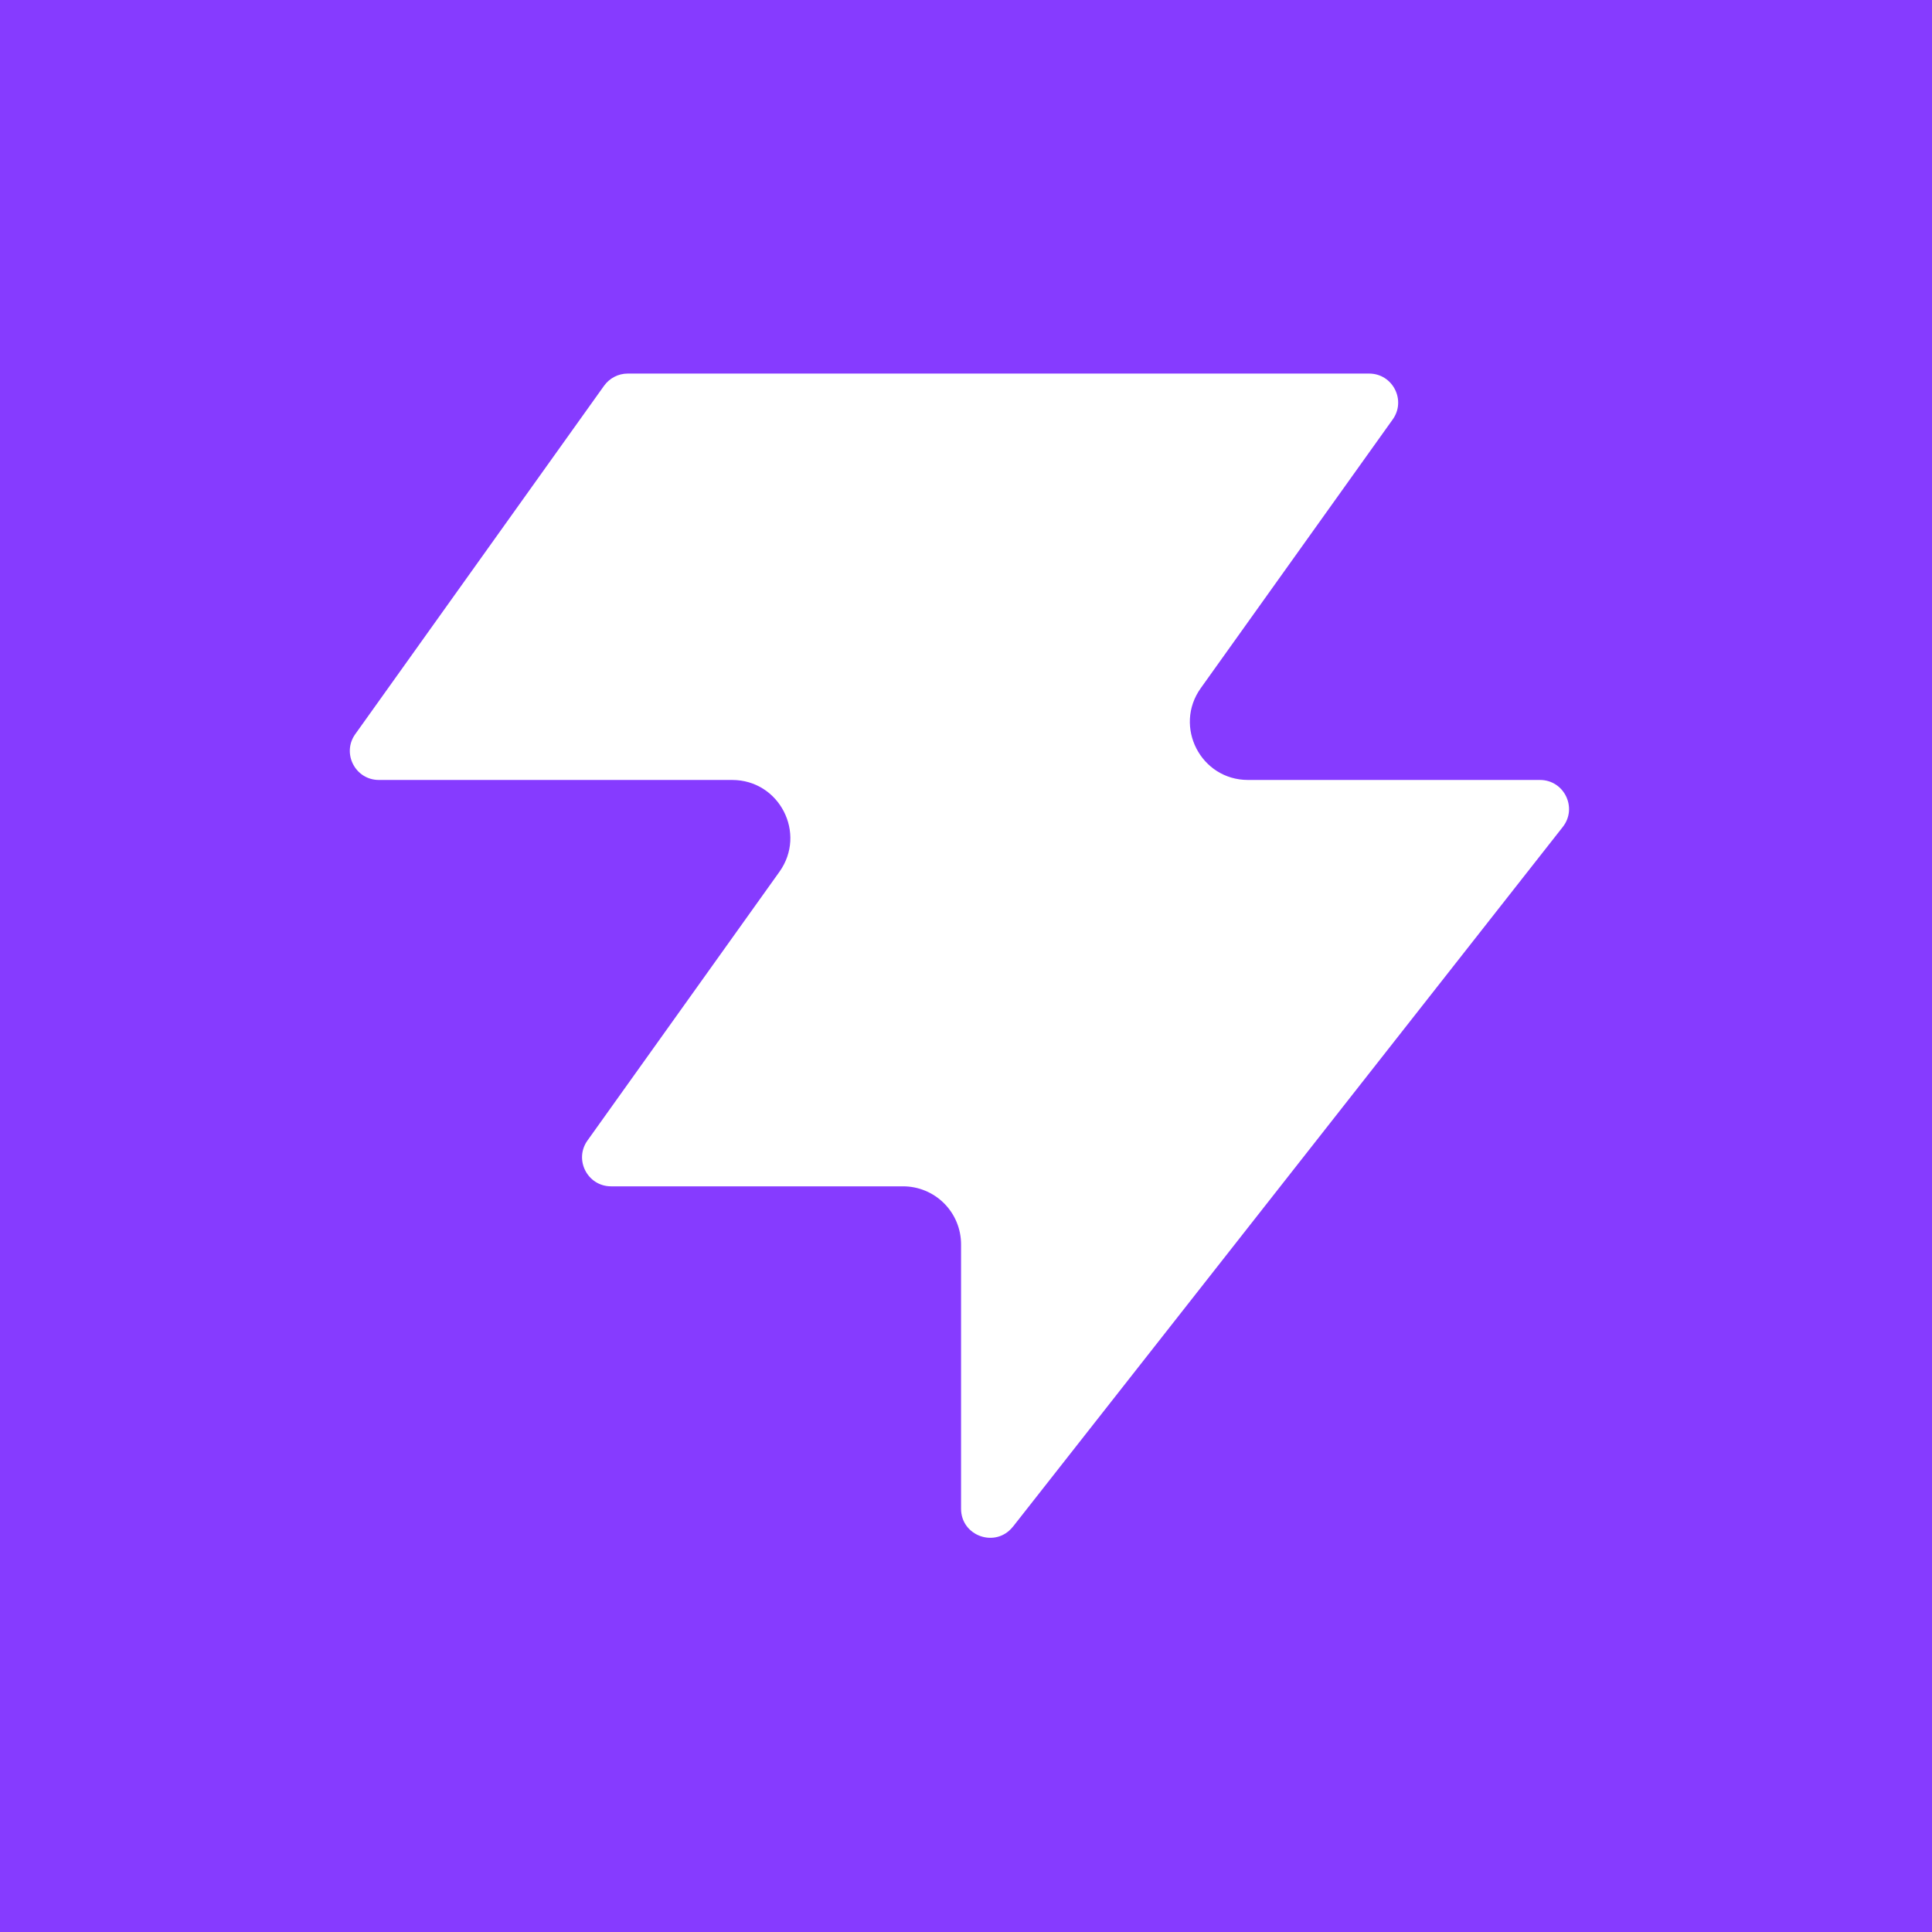
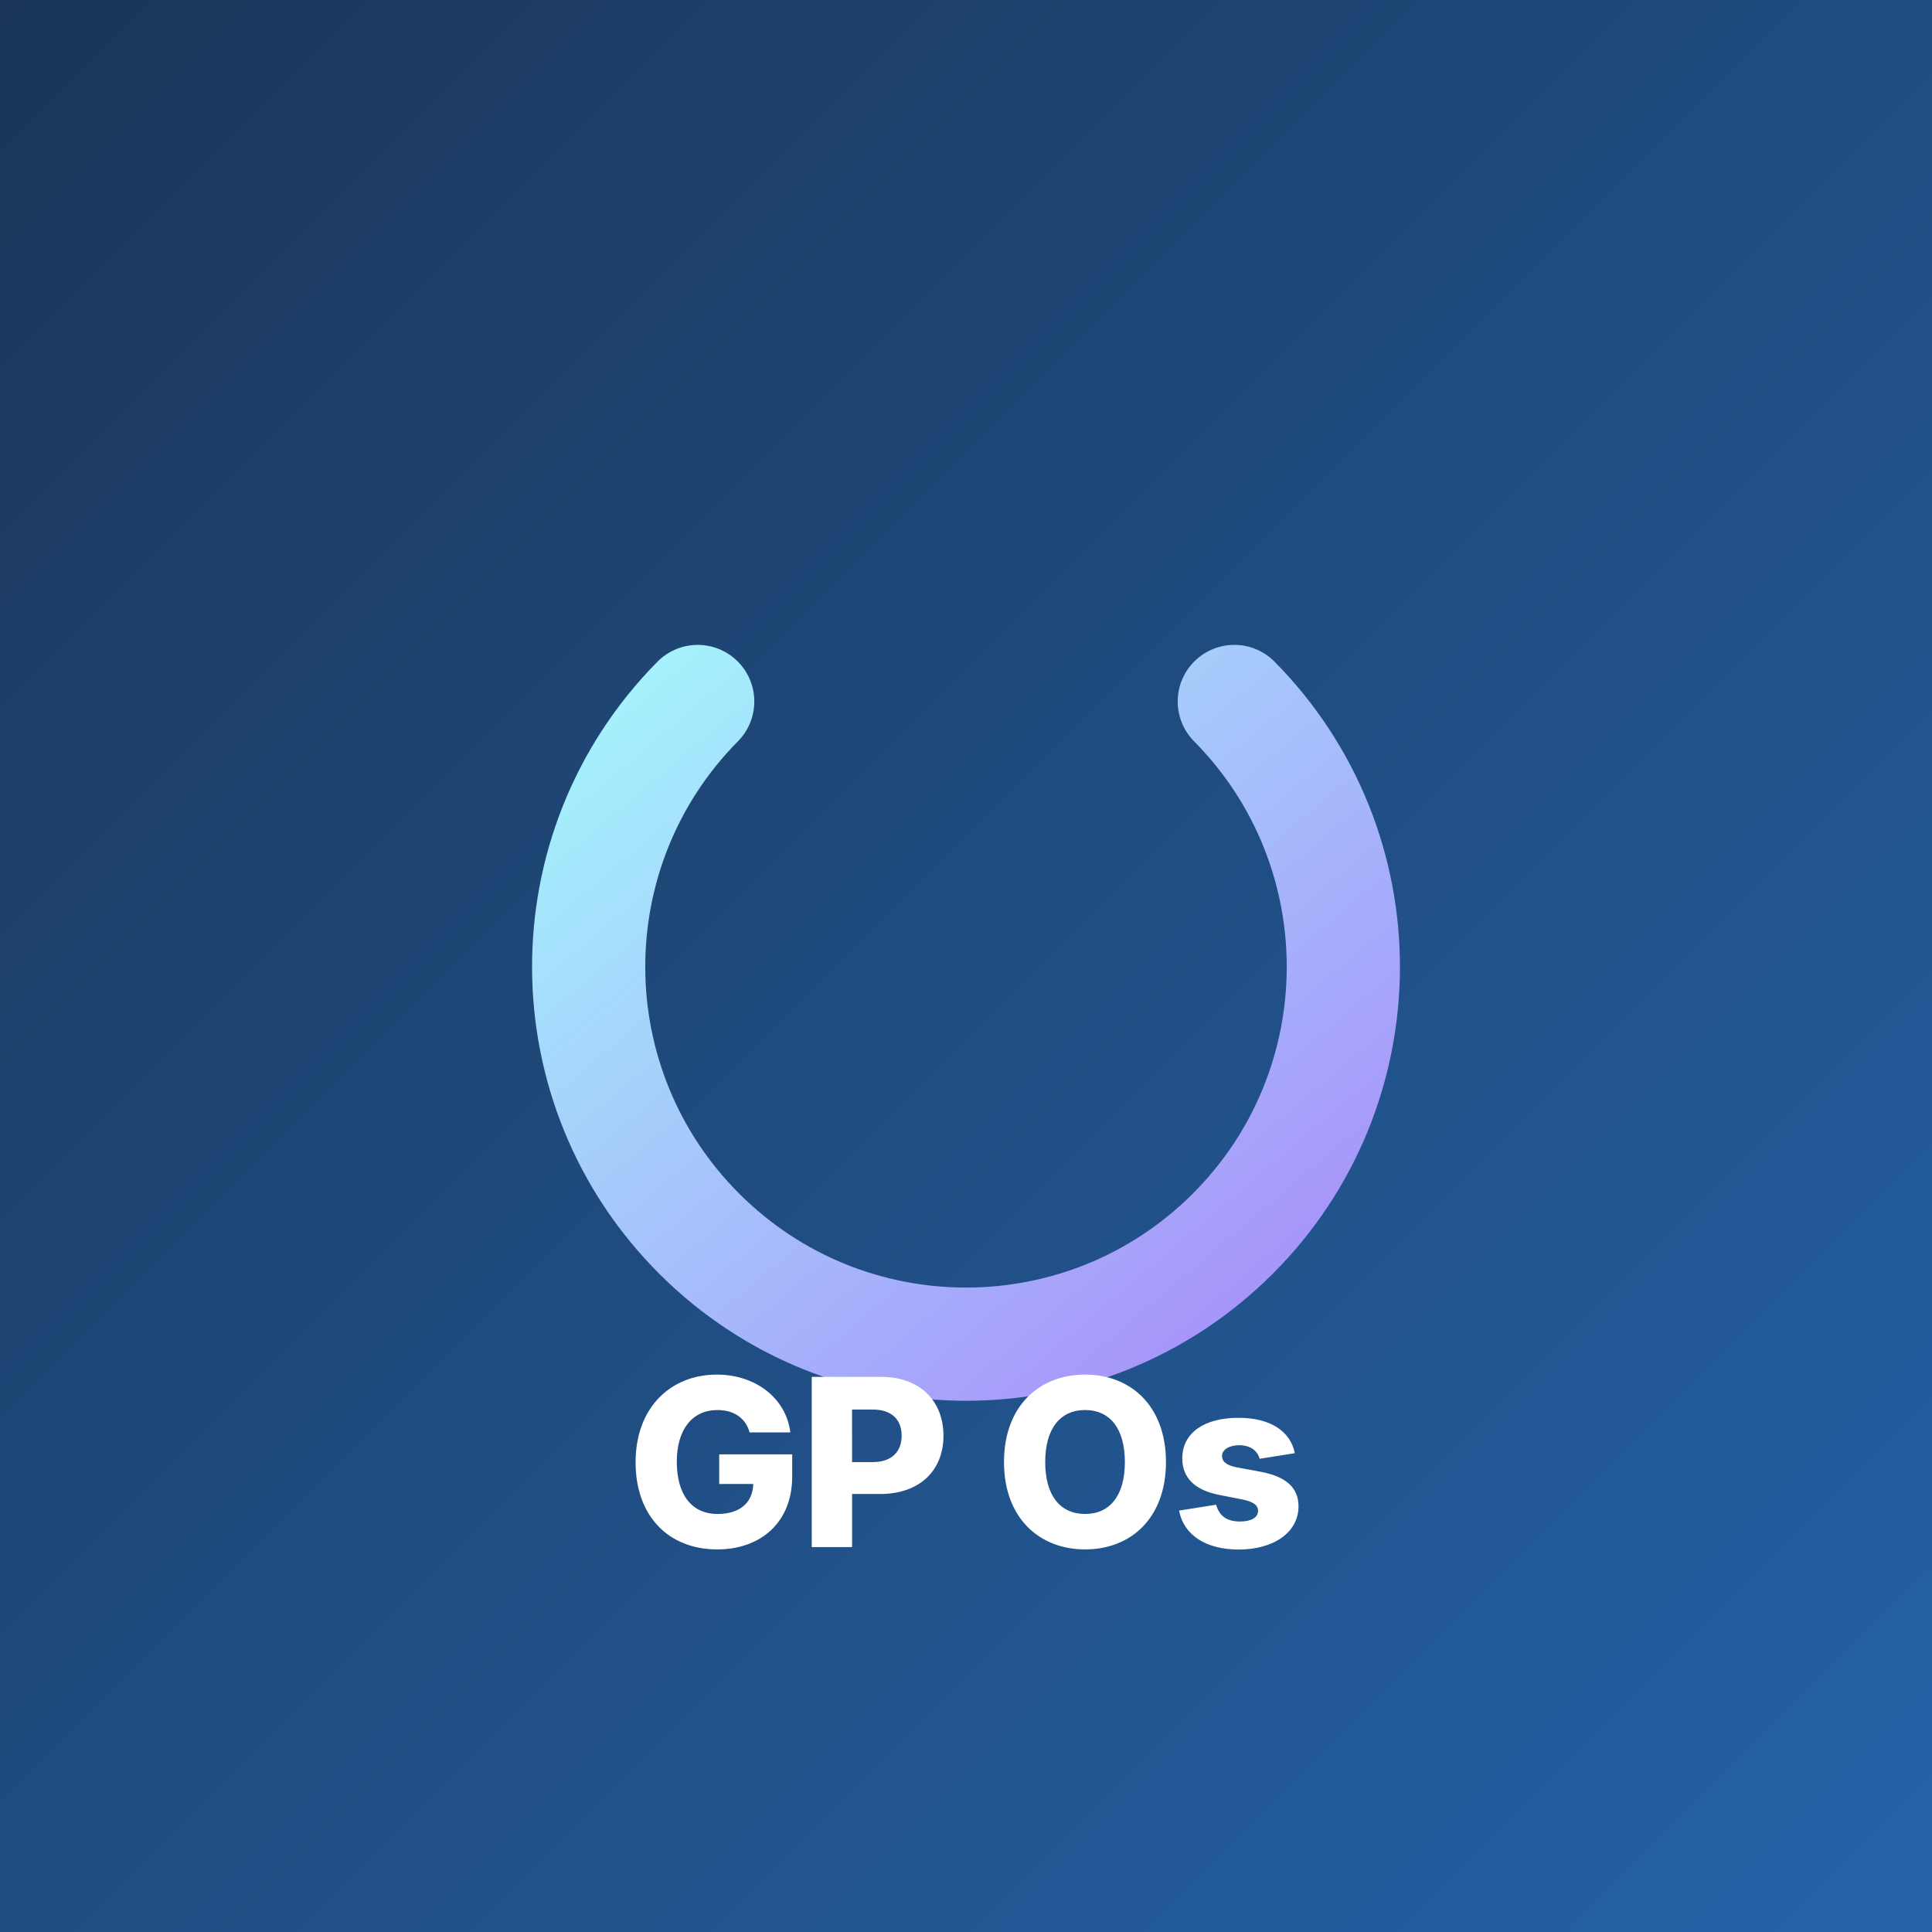
<svg xmlns="http://www.w3.org/2000/svg" width="512" height="512" viewBox="0 0 512 512">
-   <rect width="512" height="512" fill="#863bff" />
-   <g transform="translate(92, 99) scale(6.8)">
-     <path fill="#ffffff" d="M25.946 44.938c-.664.845-2.021.375-2.021-.698V33.937a2.26 2.26 0 0 0-2.262-2.262H10.287c-.92 0-1.456-1.04-.92-1.788l7.48-10.471c1.07-1.497 0-3.578-1.842-3.578H1.237c-.92 0-1.456-1.04-.92-1.788L10.013.474c.214-.297.556-.474.92-.474h28.894c.92 0 1.456 1.04.92 1.788l-7.48 10.471c-1.07 1.498 0 3.579 1.842 3.579h11.377c.943 0 1.473 1.088.89 1.83L25.947 44.94z" />
-   </g>
+   <defs>
+     <linearGradient id="bg" x1="0" y1="0" x2="1" y2="1">
+       <stop offset="0%" stop-color="#1a3558" />
+       <stop offset="100%" stop-color="#2563a8" />
+     </linearGradient>
+     <linearGradient id="accent" x1="0" y1="0" x2="1" y2="1">
+       <stop offset="0%" stop-color="#a5f3fc" />
+       <stop offset="100%" stop-color="#a78bfa" />
+     </linearGradient>
+   </defs>
+   <rect width="512" height="512" fill="url(#bg)" />
+   <line x1="256" y1="106" x2="256" y2="196" stroke="url(#accent)" stroke-width="30" stroke-linecap="round" />
+   <path d="M327.1 185.9 A100 100 0 1 1 184.9 185.9" fill="none" stroke="url(#accent)" stroke-width="30" stroke-linecap="round" />
+   <text x="256" y="410" text-anchor="middle" font-family="-apple-system, BlinkMacSystemFont, 'Segoe UI', sans-serif" font-size="62" font-weight="800" fill="white" letter-spacing="-1">GP Os</text>
</svg>
